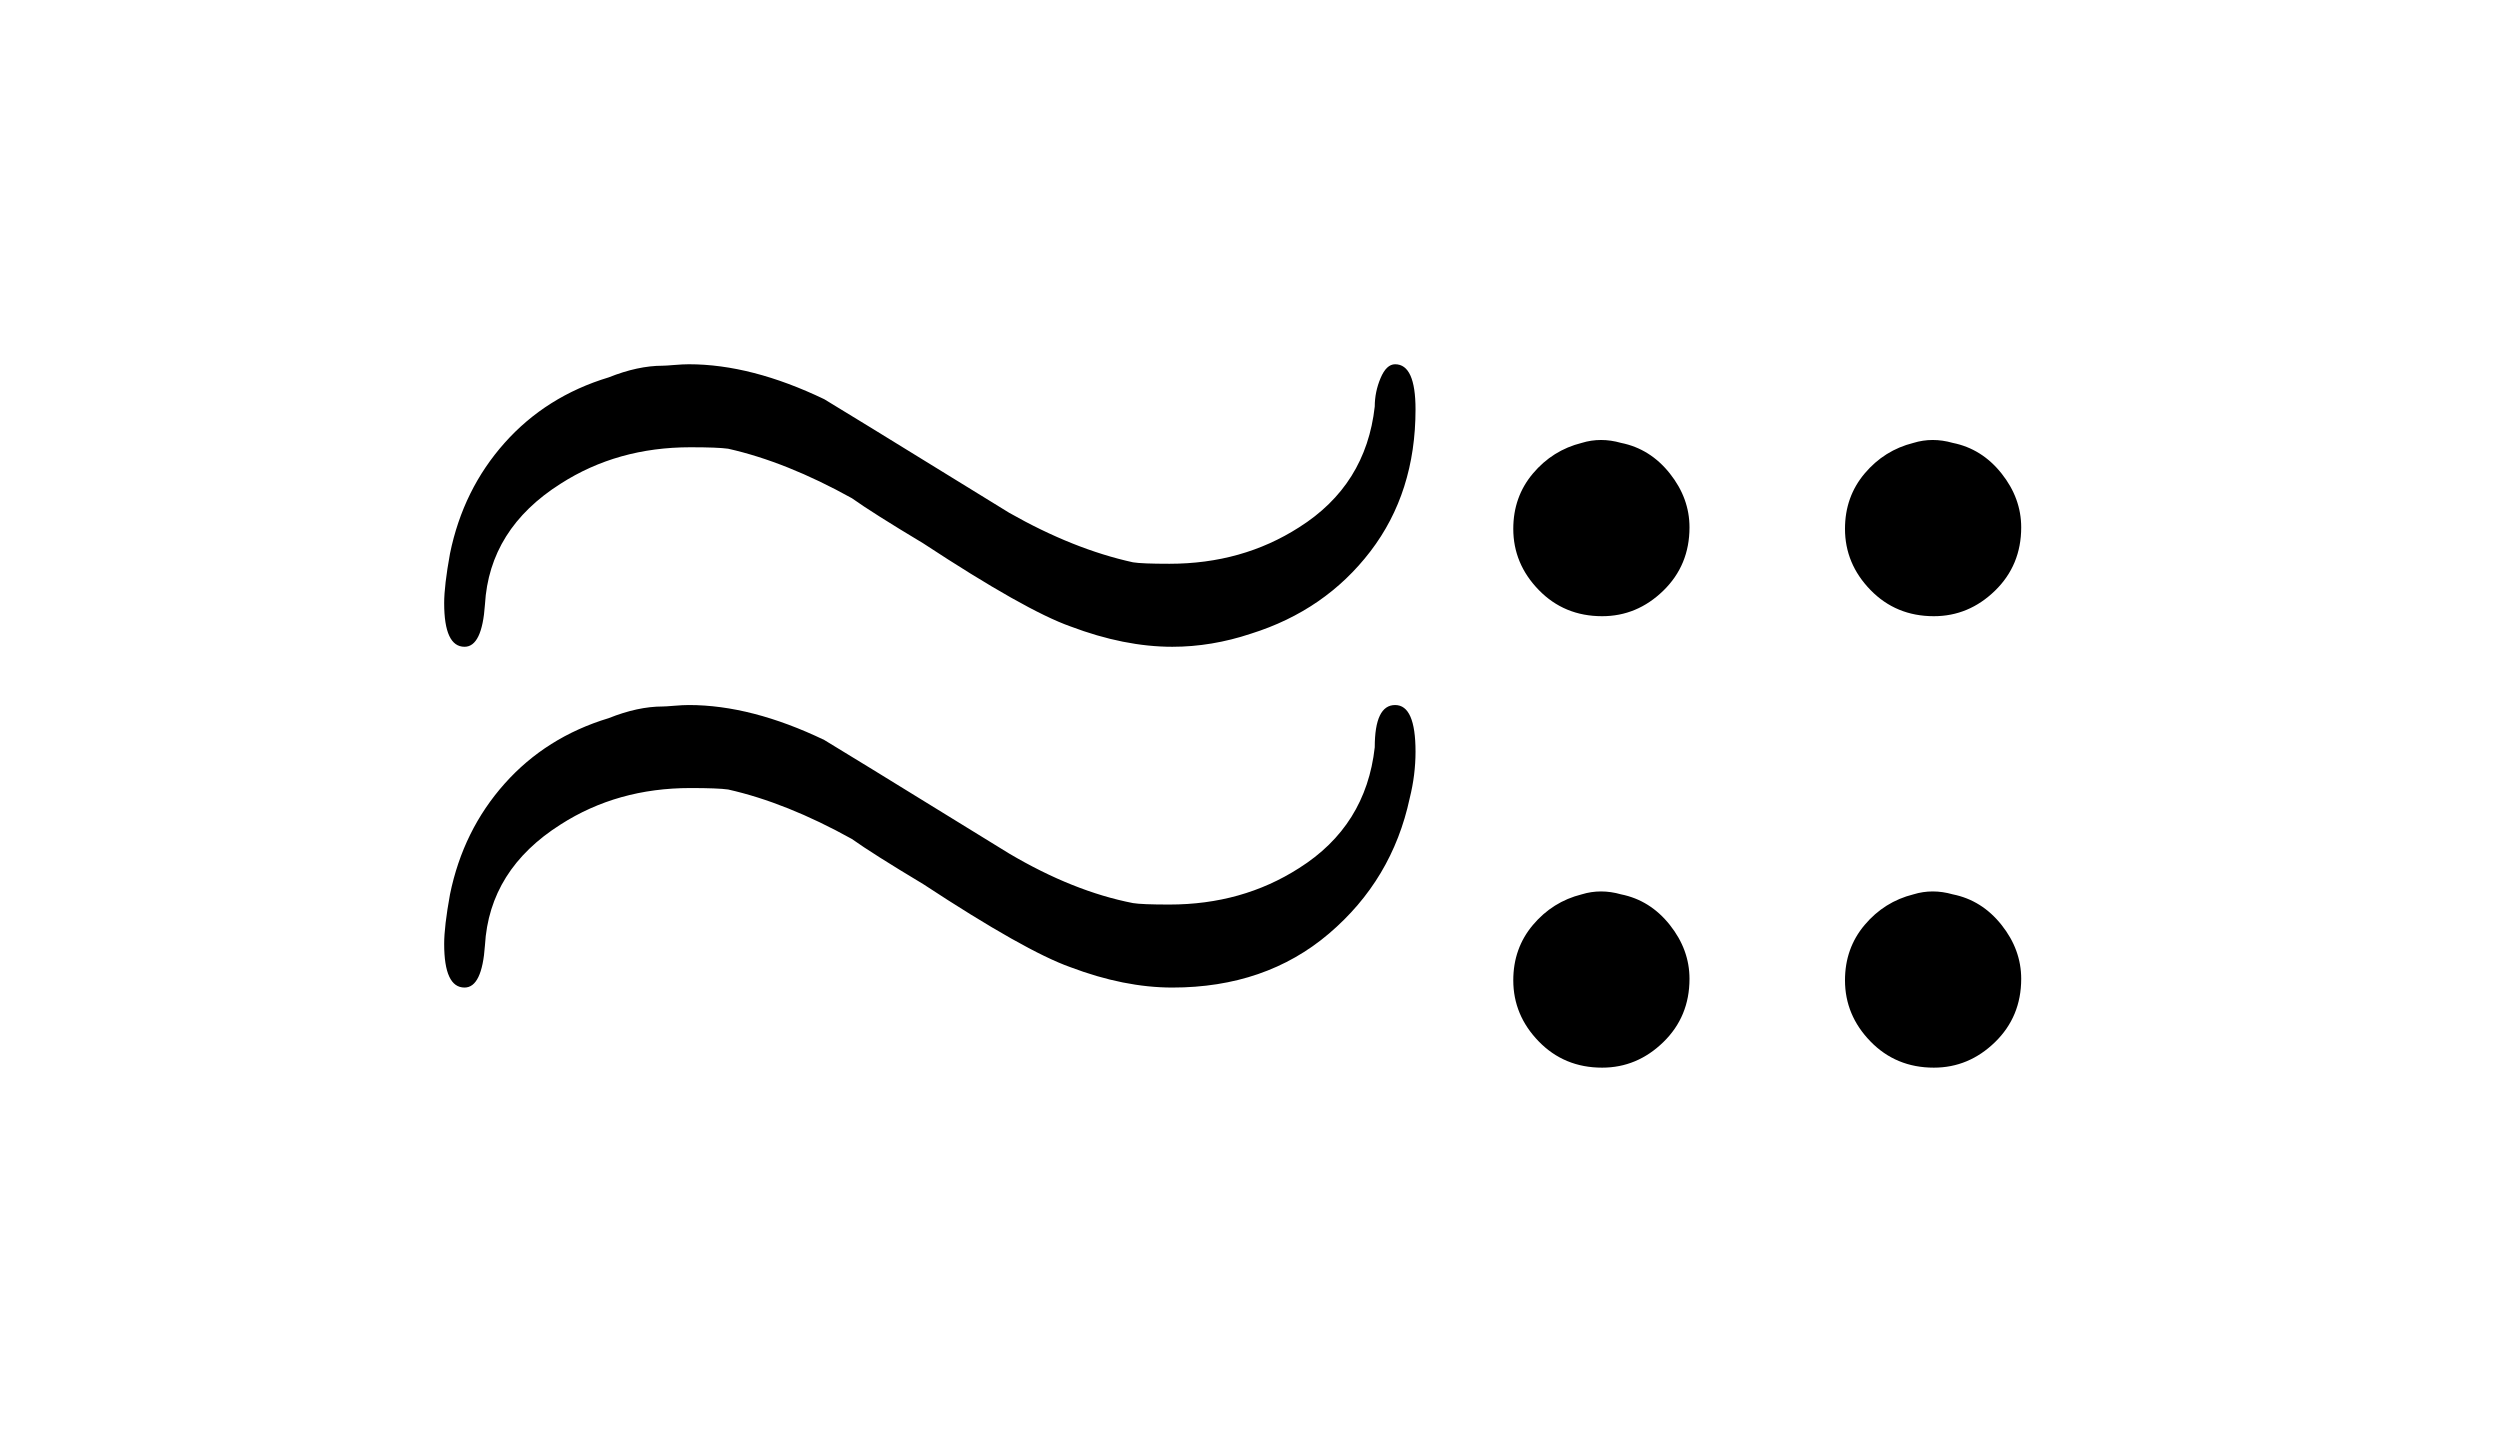
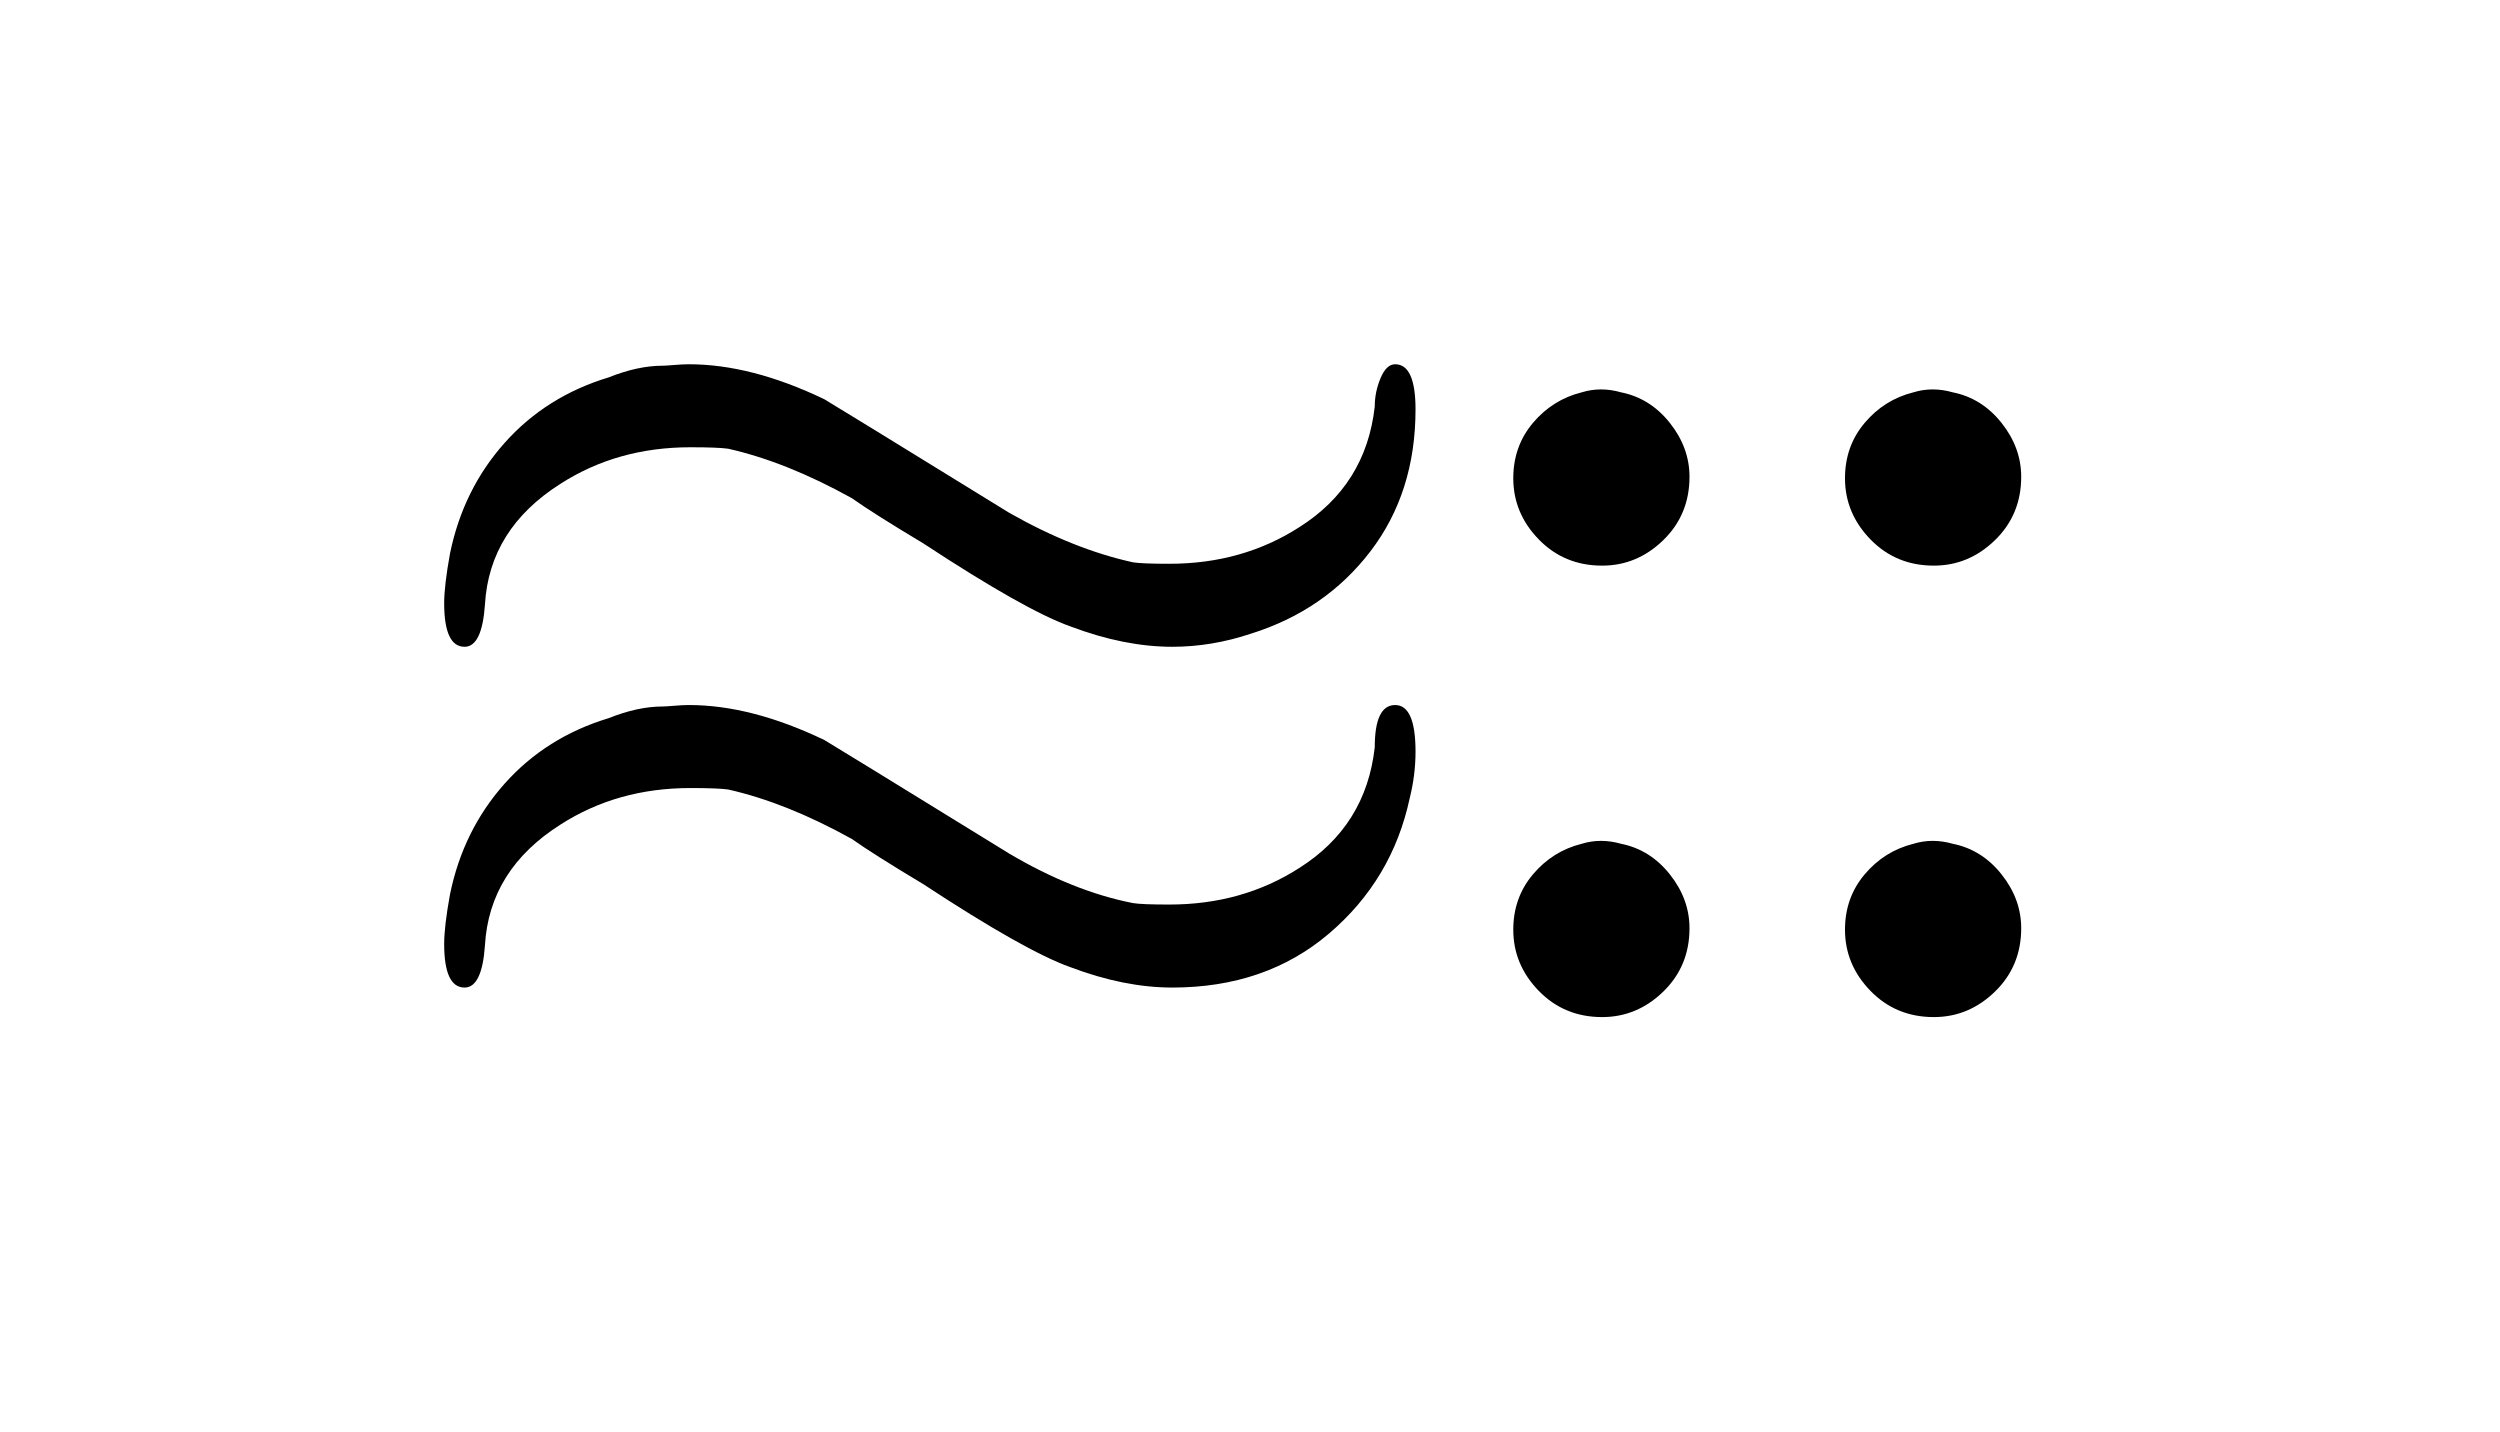
<svg xmlns="http://www.w3.org/2000/svg" viewBox="0 0 68.667 39.325" width="68.667" height="39.325">
  <path d="M38.32 10.005 Q38.88 10.005 38.88 11.245 Q38.88 13.525 37.64 15.145 Q36.4 16.765 34.36 17.405 Q33.28 17.765 32.2 17.765 Q30.88 17.765 29.4 17.205 Q28.16 16.765 25.36 14.925 Q23.96 14.085 23.4 13.685 Q21.6 12.685 20 12.325 Q19.72 12.285 18.96 12.285 Q16.96 12.285 15.4 13.285 Q13.44 14.525 13.32 16.605 Q13.24 17.765 12.76 17.765 Q12.2 17.765 12.2 16.565 Q12.2 16.085 12.36 15.205 Q12.72 13.445 13.86 12.165 Q15 10.885 16.72 10.365 Q17.52 10.045 18.2 10.045 Q18.28 10.045 18.52 10.025 Q18.76 10.005 18.92 10.005 Q20.64 10.005 22.64 10.965 Q22.72 11.005 27.72 14.085 Q29.48 15.085 31.12 15.445 Q31.36 15.485 32.12 15.485 Q34.12 15.485 35.68 14.485 Q37.52 13.325 37.76 11.165 Q37.76 10.765 37.92 10.385 Q38.08 10.005 38.32 10.005 L38.32 10.005 Z M38.32 19.365 Q38.88 19.365 38.88 20.645 Q38.88 21.285 38.72 21.925 Q38.24 24.165 36.5 25.645 Q34.76 27.125 32.2 27.125 Q30.88 27.125 29.4 26.565 Q28.16 26.125 25.36 24.285 Q23.96 23.445 23.4 23.045 Q21.6 22.045 20 21.685 Q19.72 21.645 18.96 21.645 Q16.96 21.645 15.4 22.645 Q13.44 23.885 13.32 25.965 Q13.24 27.125 12.76 27.125 Q12.2 27.125 12.2 25.925 Q12.2 25.445 12.36 24.565 Q12.72 22.805 13.86 21.525 Q15 20.245 16.72 19.725 Q17.52 19.405 18.2 19.405 Q18.28 19.405 18.52 19.385 Q18.76 19.365 18.92 19.365 Q20.64 19.365 22.64 20.325 Q22.72 20.365 27.72 23.445 Q29.48 24.485 31.12 24.805 Q31.36 24.845 32.12 24.845 Q34.12 24.845 35.68 23.845 Q37.52 22.685 37.76 20.525 Q37.76 19.365 38.32 19.365 L38.32 19.365 Z" fill="rgba(0,0,0,1)" fill-rule="evenodd" stroke="none" />
-   <path d="M44.005 16.925 Q42.965 16.925 42.265 16.205 Q41.565 15.485 41.565 14.525 Q41.565 13.645 42.105 13.005 Q42.645 12.365 43.445 12.165 Q43.965 12.005 44.525 12.165 Q45.325 12.325 45.865 13.005 Q46.405 13.685 46.405 14.485 Q46.405 15.525 45.685 16.225 Q44.965 16.925 44.005 16.925 L44.005 16.925 Z M44.005 29.325 Q42.965 29.325 42.265 28.605 Q41.565 27.885 41.565 26.925 Q41.565 26.045 42.105 25.405 Q42.645 24.765 43.445 24.565 Q43.965 24.405 44.525 24.565 Q45.325 24.725 45.865 25.405 Q46.405 26.085 46.405 26.885 Q46.405 27.925 45.685 28.625 Q44.965 29.325 44.005 29.325 L44.005 29.325 Z" fill="rgba(0,0,0,1)" fill-rule="evenodd" stroke="none" />
-   <path d="M53.116 16.925 Q52.076 16.925 51.376 16.205 Q50.676 15.485 50.676 14.525 Q50.676 13.645 51.216 13.005 Q51.756 12.365 52.556 12.165 Q53.076 12.005 53.636 12.165 Q54.436 12.325 54.976 13.005 Q55.516 13.685 55.516 14.485 Q55.516 15.525 54.796 16.225 Q54.076 16.925 53.116 16.925 L53.116 16.925 Z M53.116 29.325 Q52.076 29.325 51.376 28.605 Q50.676 27.885 50.676 26.925 Q50.676 26.045 51.216 25.405 Q51.756 24.765 52.556 24.565 Q53.076 24.405 53.636 24.565 Q54.436 24.725 54.976 25.405 Q55.516 26.085 55.516 26.885 Q55.516 27.925 54.796 28.625 Q54.076 29.325 53.116 29.325 L53.116 29.325 Z" fill="rgba(0,0,0,1)" fill-rule="evenodd" stroke="none" />
+   <path d="M44.005 15.536 Q42.965 15.536 42.265 14.816 Q41.565 14.096 41.565 13.136 Q41.565 12.256 42.105 11.616 Q42.645 10.976 43.445 10.776 Q43.965 10.616 44.525 10.776 Q45.325 10.936 45.865 11.616 Q46.405 12.296 46.405 13.096 Q46.405 14.136 45.685 14.836 Q44.965 15.536 44.005 15.536 L44.005 15.536 Z M44.005 27.936 Q42.965 27.936 42.265 27.216 Q41.565 26.496 41.565 25.536 Q41.565 24.656 42.105 24.016 Q42.645 23.376 43.445 23.176 Q43.965 23.016 44.525 23.176 Q45.325 23.336 45.865 24.016 Q46.405 24.696 46.405 25.496 Q46.405 26.536 45.685 27.236 Q44.965 27.936 44.005 27.936 L44.005 27.936 Z" fill="rgba(0,0,0,1)" fill-rule="evenodd" stroke="none" />
+   <path d="M53.116 15.536 Q52.076 15.536 51.376 14.816 Q50.676 14.096 50.676 13.136 Q50.676 12.256 51.216 11.616 Q51.756 10.976 52.556 10.776 Q53.076 10.616 53.636 10.776 Q54.436 10.936 54.976 11.616 Q55.516 12.296 55.516 13.096 Q55.516 14.136 54.796 14.836 Q54.076 15.536 53.116 15.536 L53.116 15.536 Z M53.116 27.936 Q52.076 27.936 51.376 27.216 Q50.676 26.496 50.676 25.536 Q50.676 24.656 51.216 24.016 Q51.756 23.376 52.556 23.176 Q53.076 23.016 53.636 23.176 Q54.436 23.336 54.976 24.016 Q55.516 24.696 55.516 25.496 Q55.516 26.536 54.796 27.236 Q54.076 27.936 53.116 27.936 L53.116 27.936 Z" fill="rgba(0,0,0,1)" fill-rule="evenodd" stroke="none" />
</svg>
